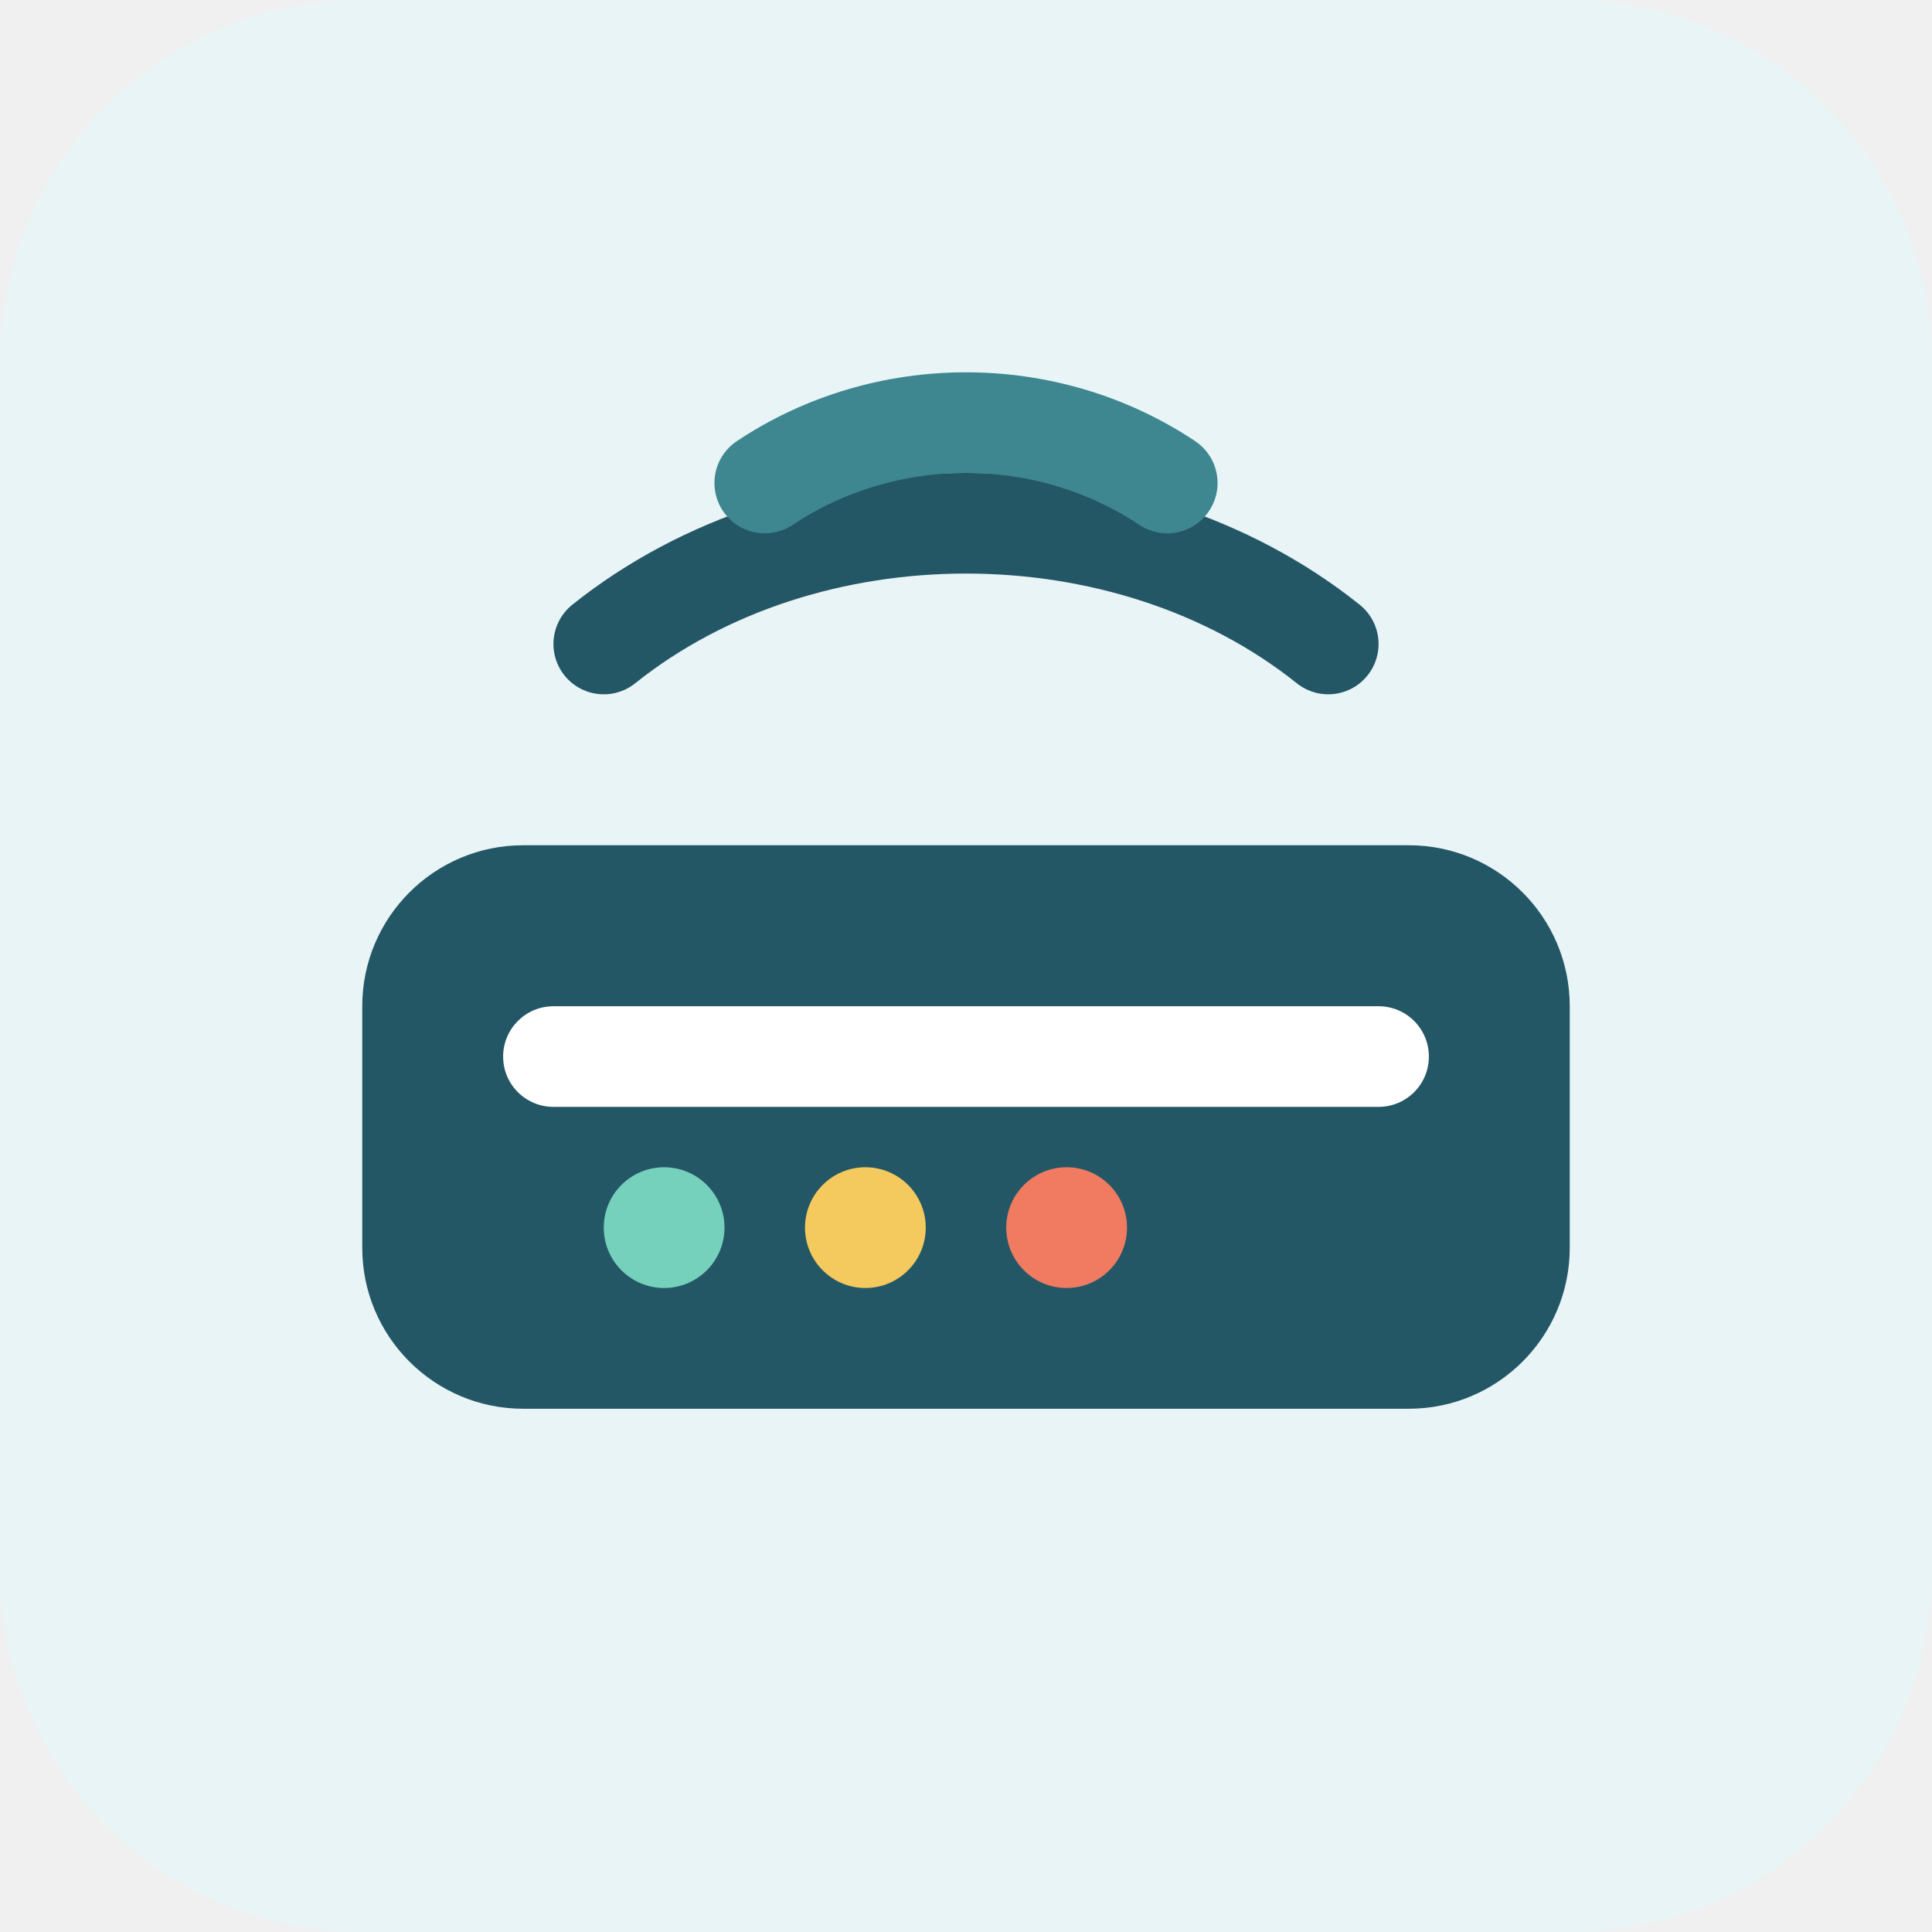
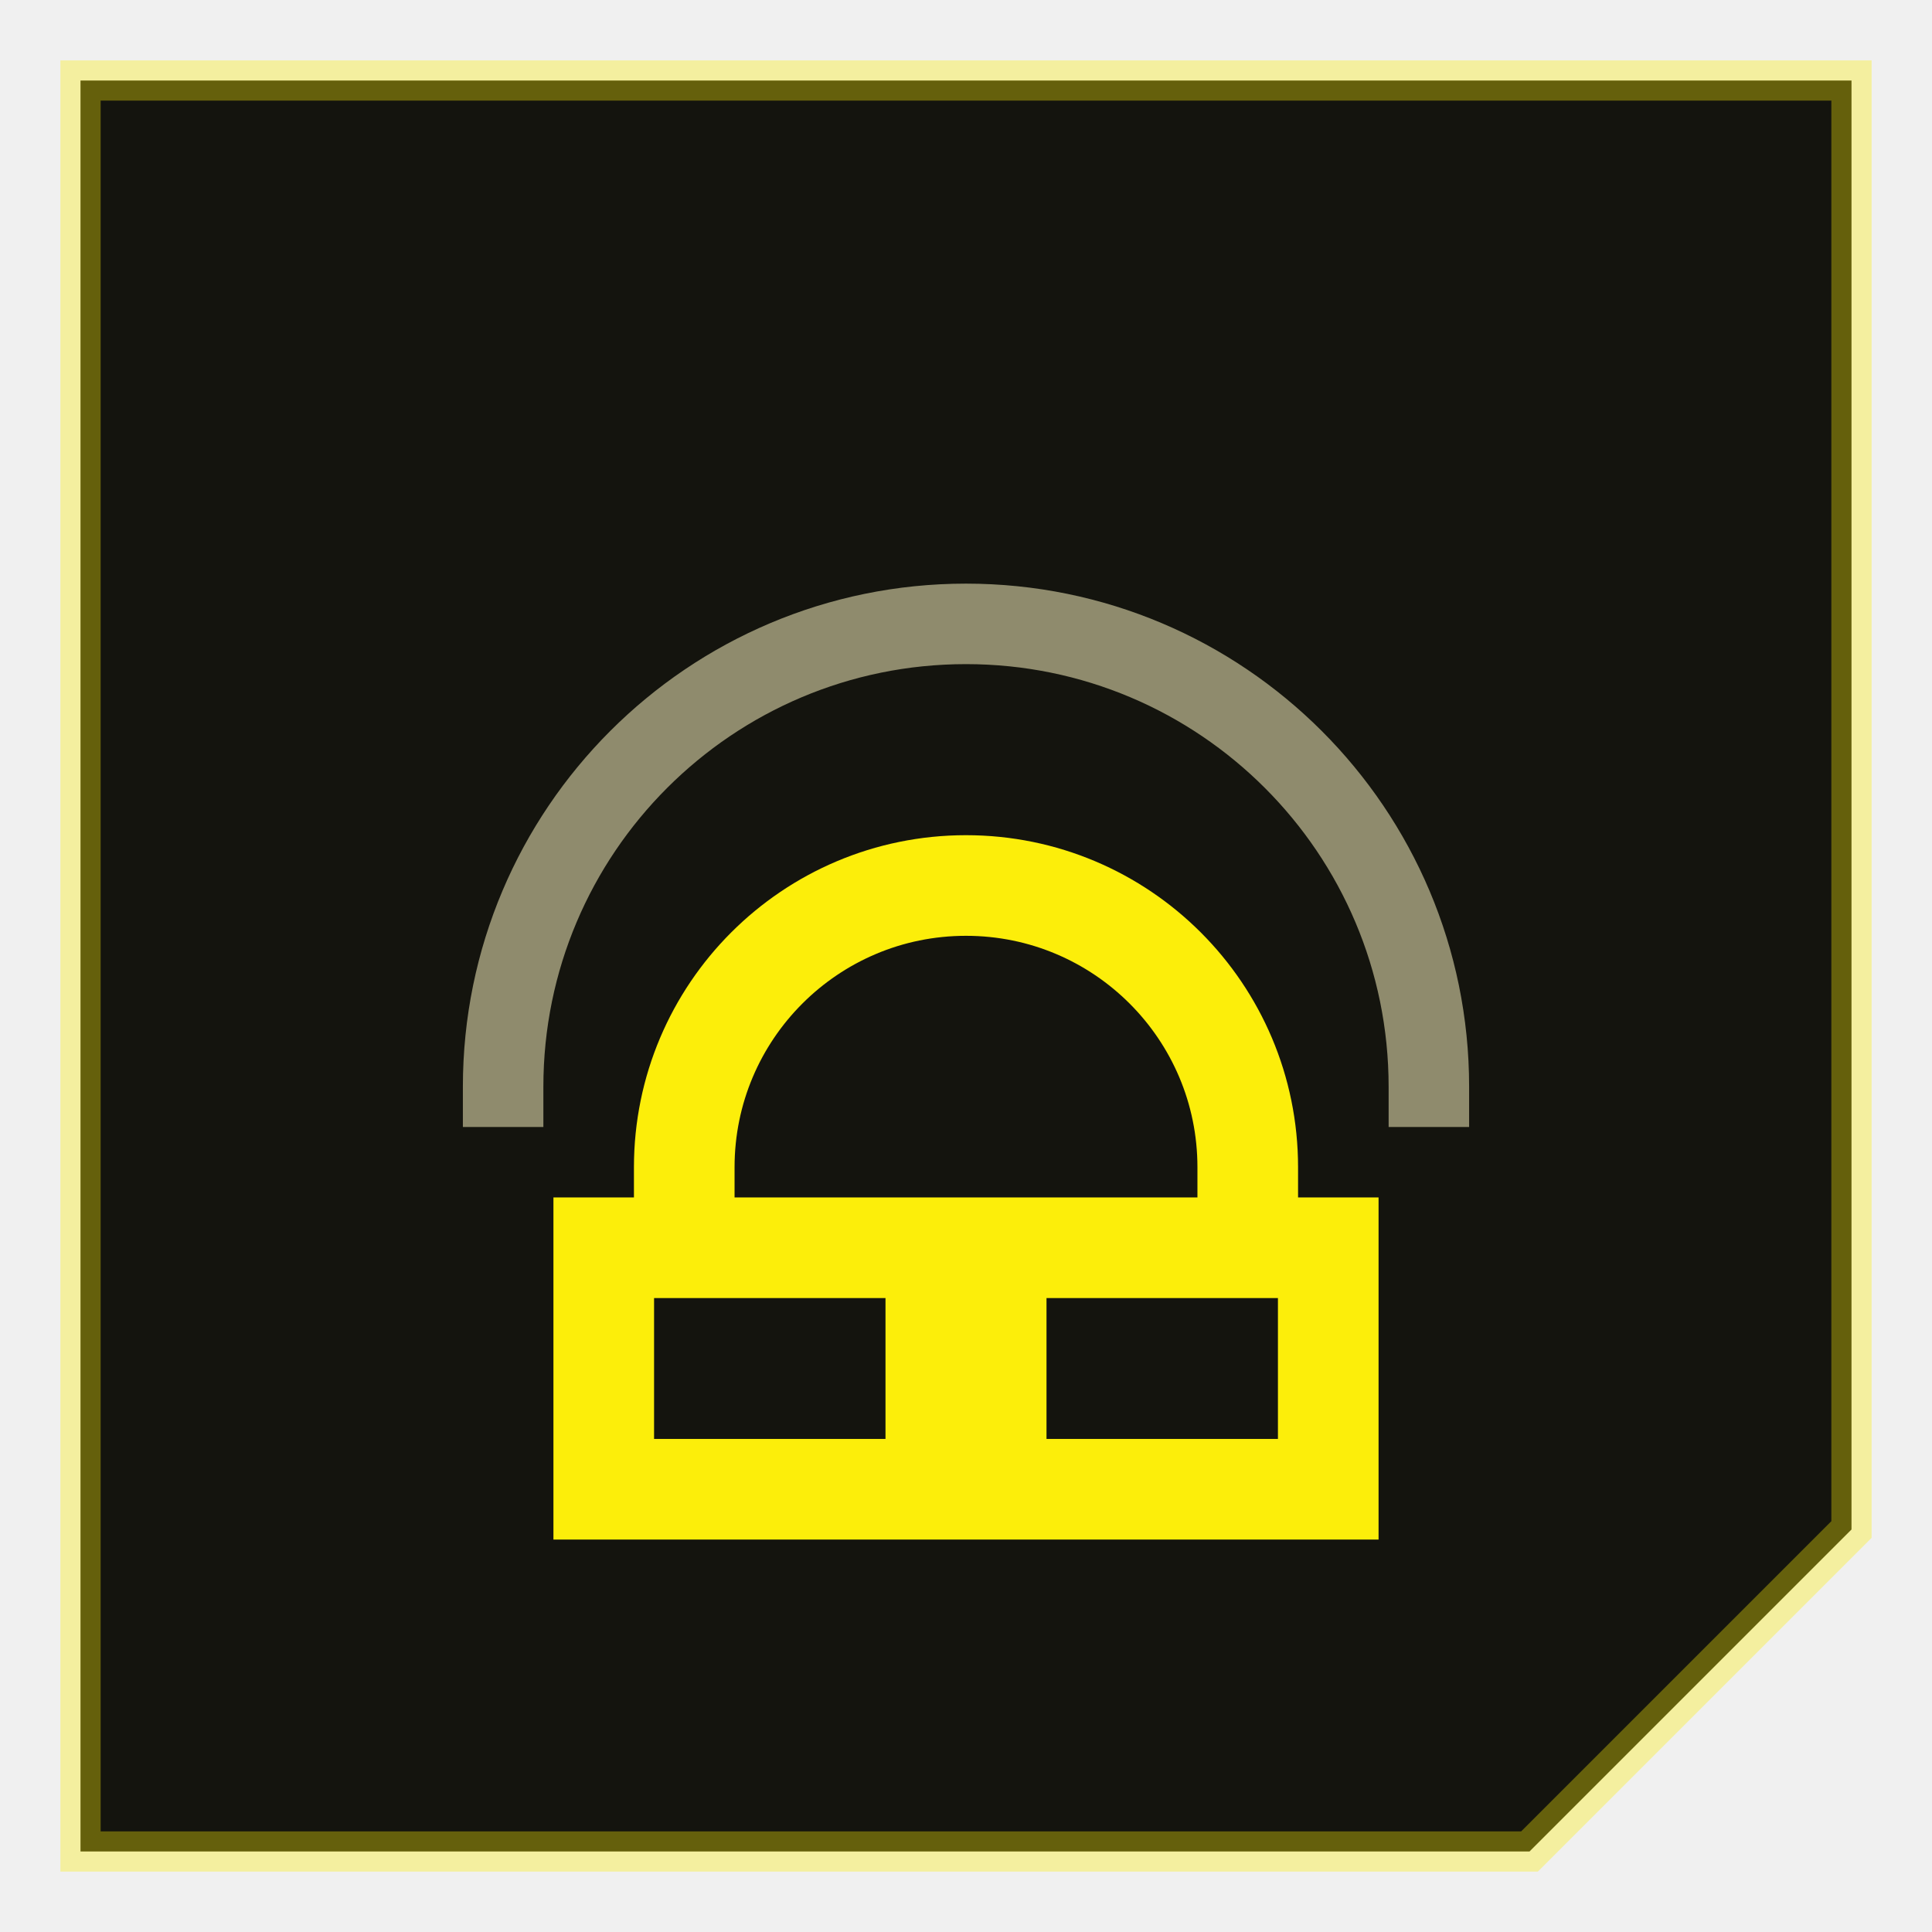
<svg xmlns="http://www.w3.org/2000/svg" viewBox="0 0 96 96" role="img" aria-label="Enterprise access point">
-   <rect width="96" height="96" rx="18" fill="#e9f4f7" />
-   <rect x="18" y="42" width="60" height="28" rx="8" fill="#245766" />
-   <rect x="25" y="50" width="46" height="5" rx="2.5" fill="#ffffff" />
-   <circle cx="33" cy="61" r="3" fill="#75d0bc" />
-   <circle cx="43" cy="61" r="3" fill="#f4c95d" />
-   <circle cx="53" cy="61" r="3" fill="#f07b61" />
-   <path d="M30 32c10-8 26-8 36 0" fill="none" stroke="#245766" stroke-width="5" stroke-linecap="round" />
-   <path d="M38 24c6-4 14-4 20 0" fill="none" stroke="#3e8790" stroke-width="5" stroke-linecap="round" />
+   <path d="M4 4 H92 V76 L76 92 H4 Z" fill="#14140E" stroke="#FCEE0A" stroke-opacity=".35" stroke-width="2" />
+   <rect x="30" y="62" width="36" height="12" fill="none" stroke="#FCEE0A" stroke-width="5" />
+   <path d="M34 58 A14 14 0 0 1 62 58" fill="none" stroke="#FCEE0A" stroke-width="5" stroke-linecap="square" />
+   <path d="M25 54 A23 23 0 0 1 71 54" fill="none" stroke="#8f8b6d" stroke-width="4" stroke-linecap="square" />
+   <rect x="44" y="64" width="8" height="8" fill="#FCEE0A" />
</svg>
